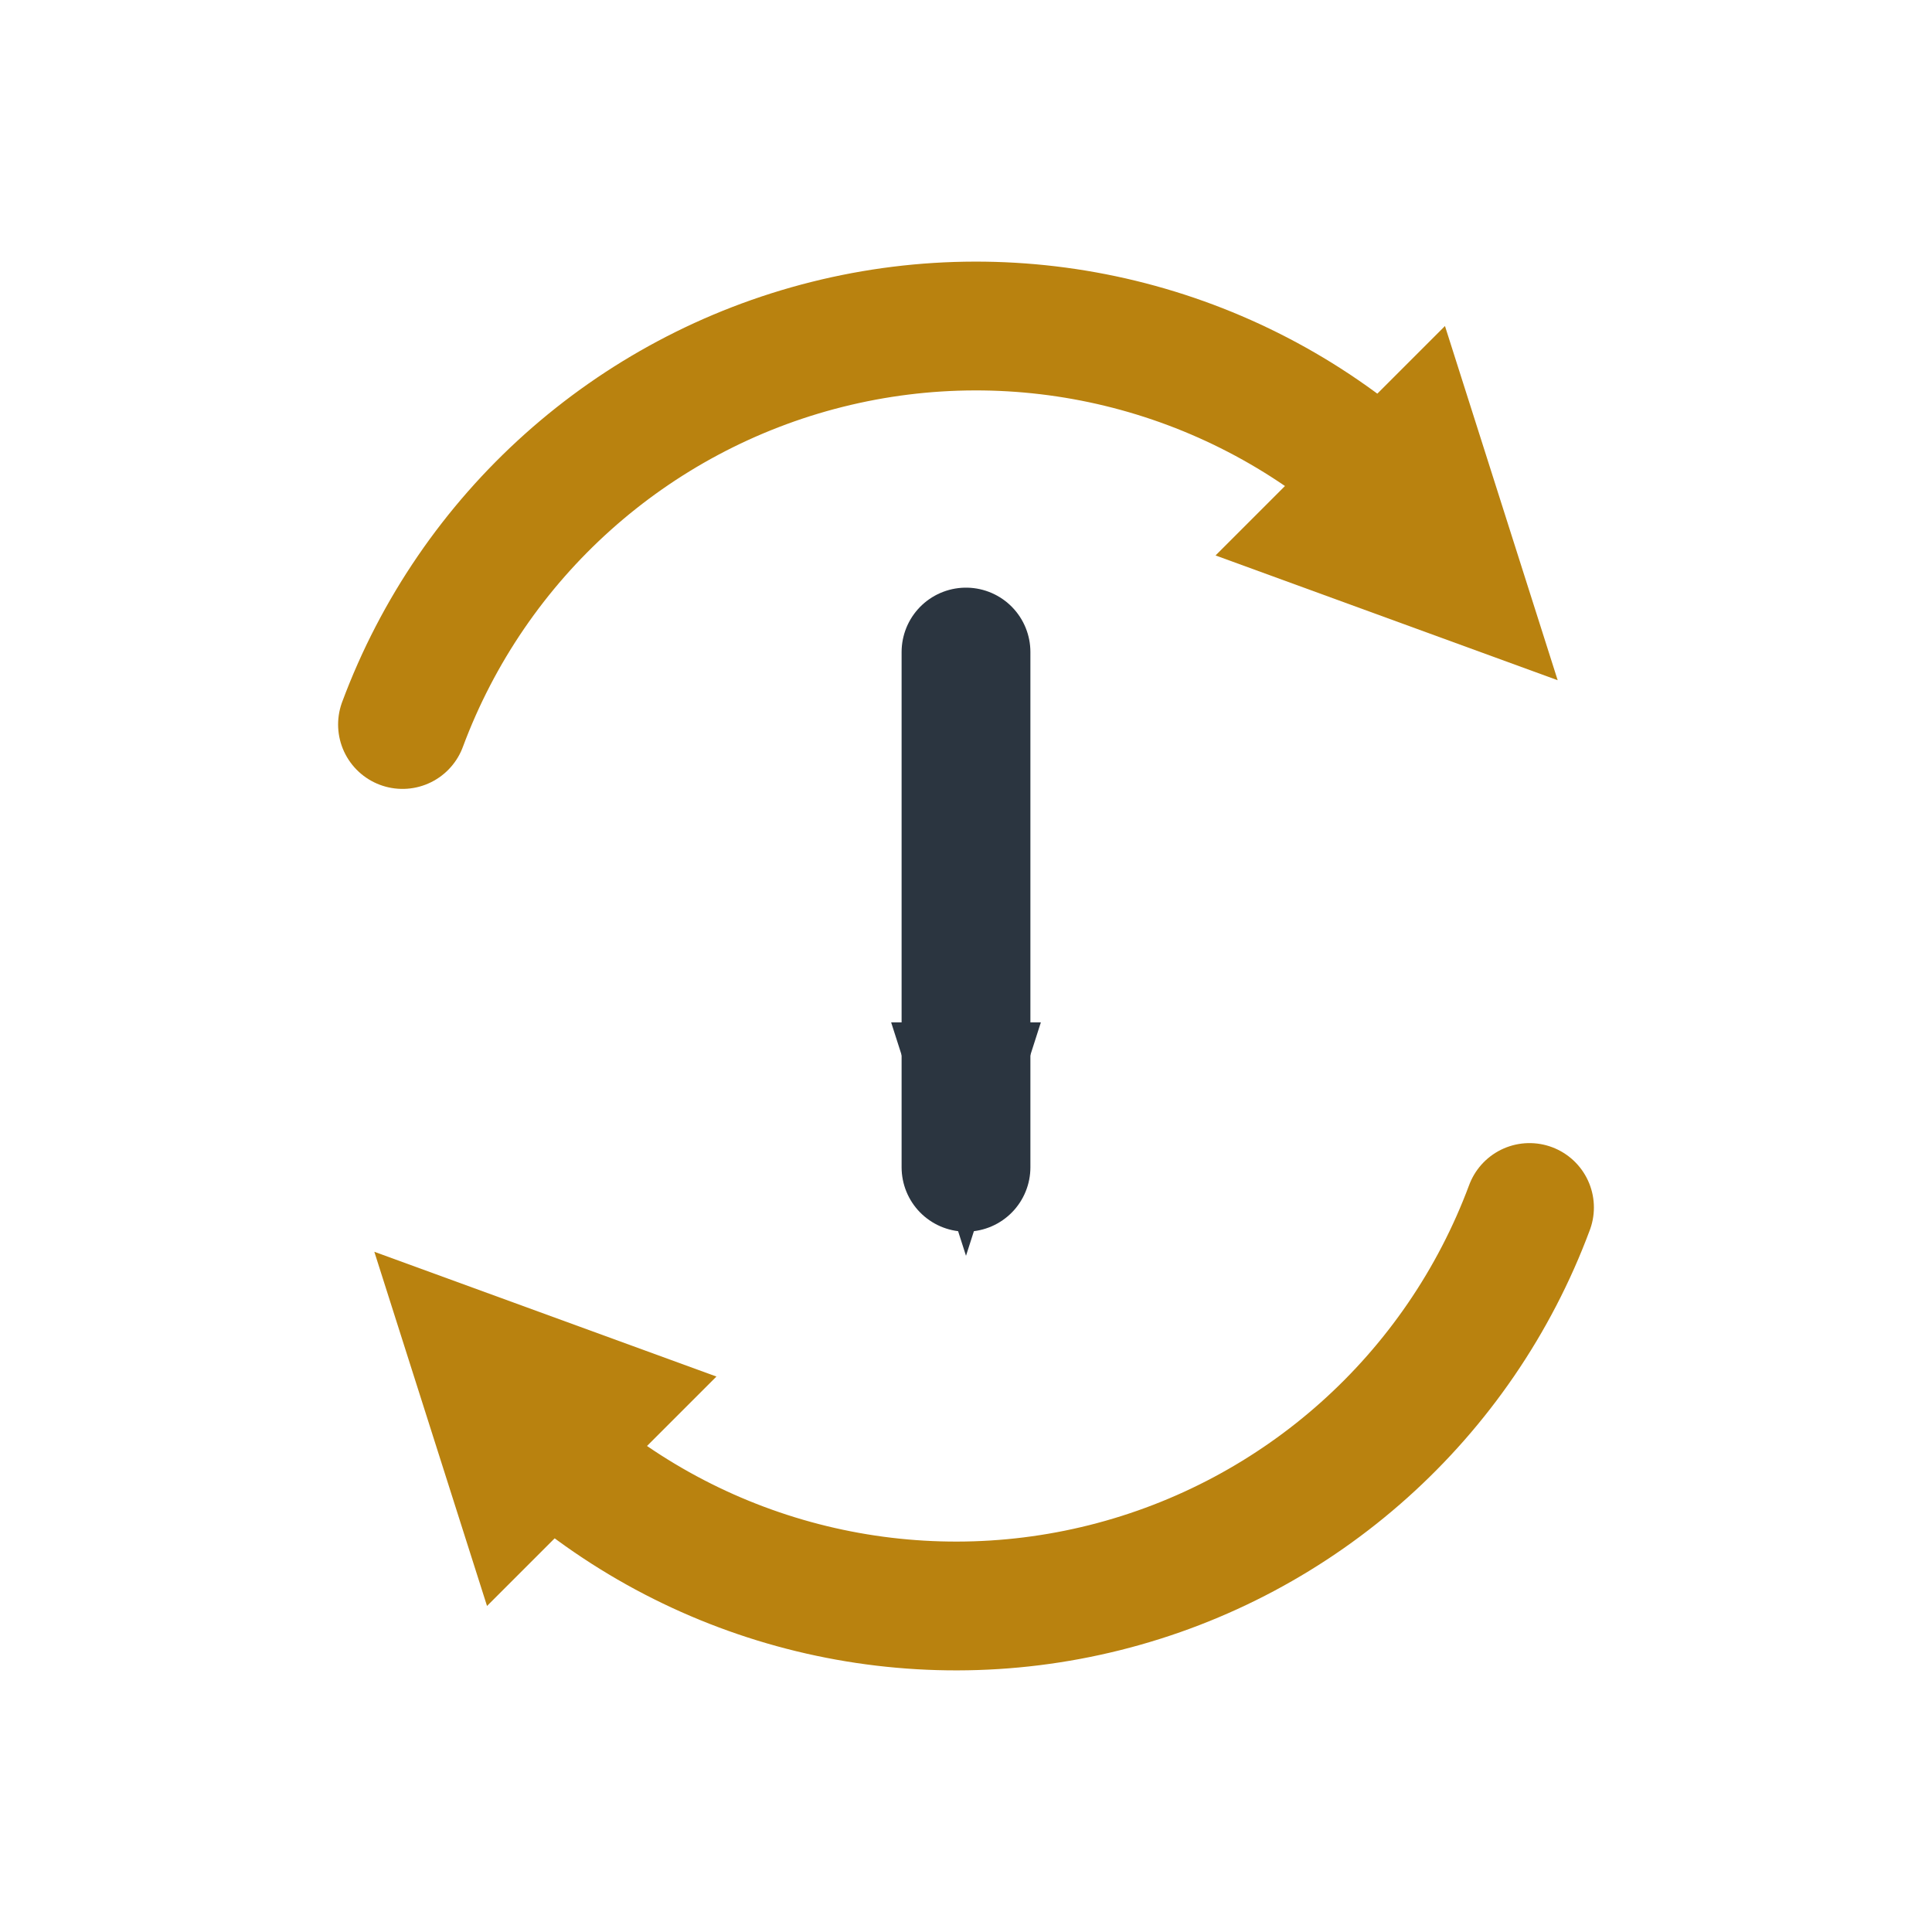
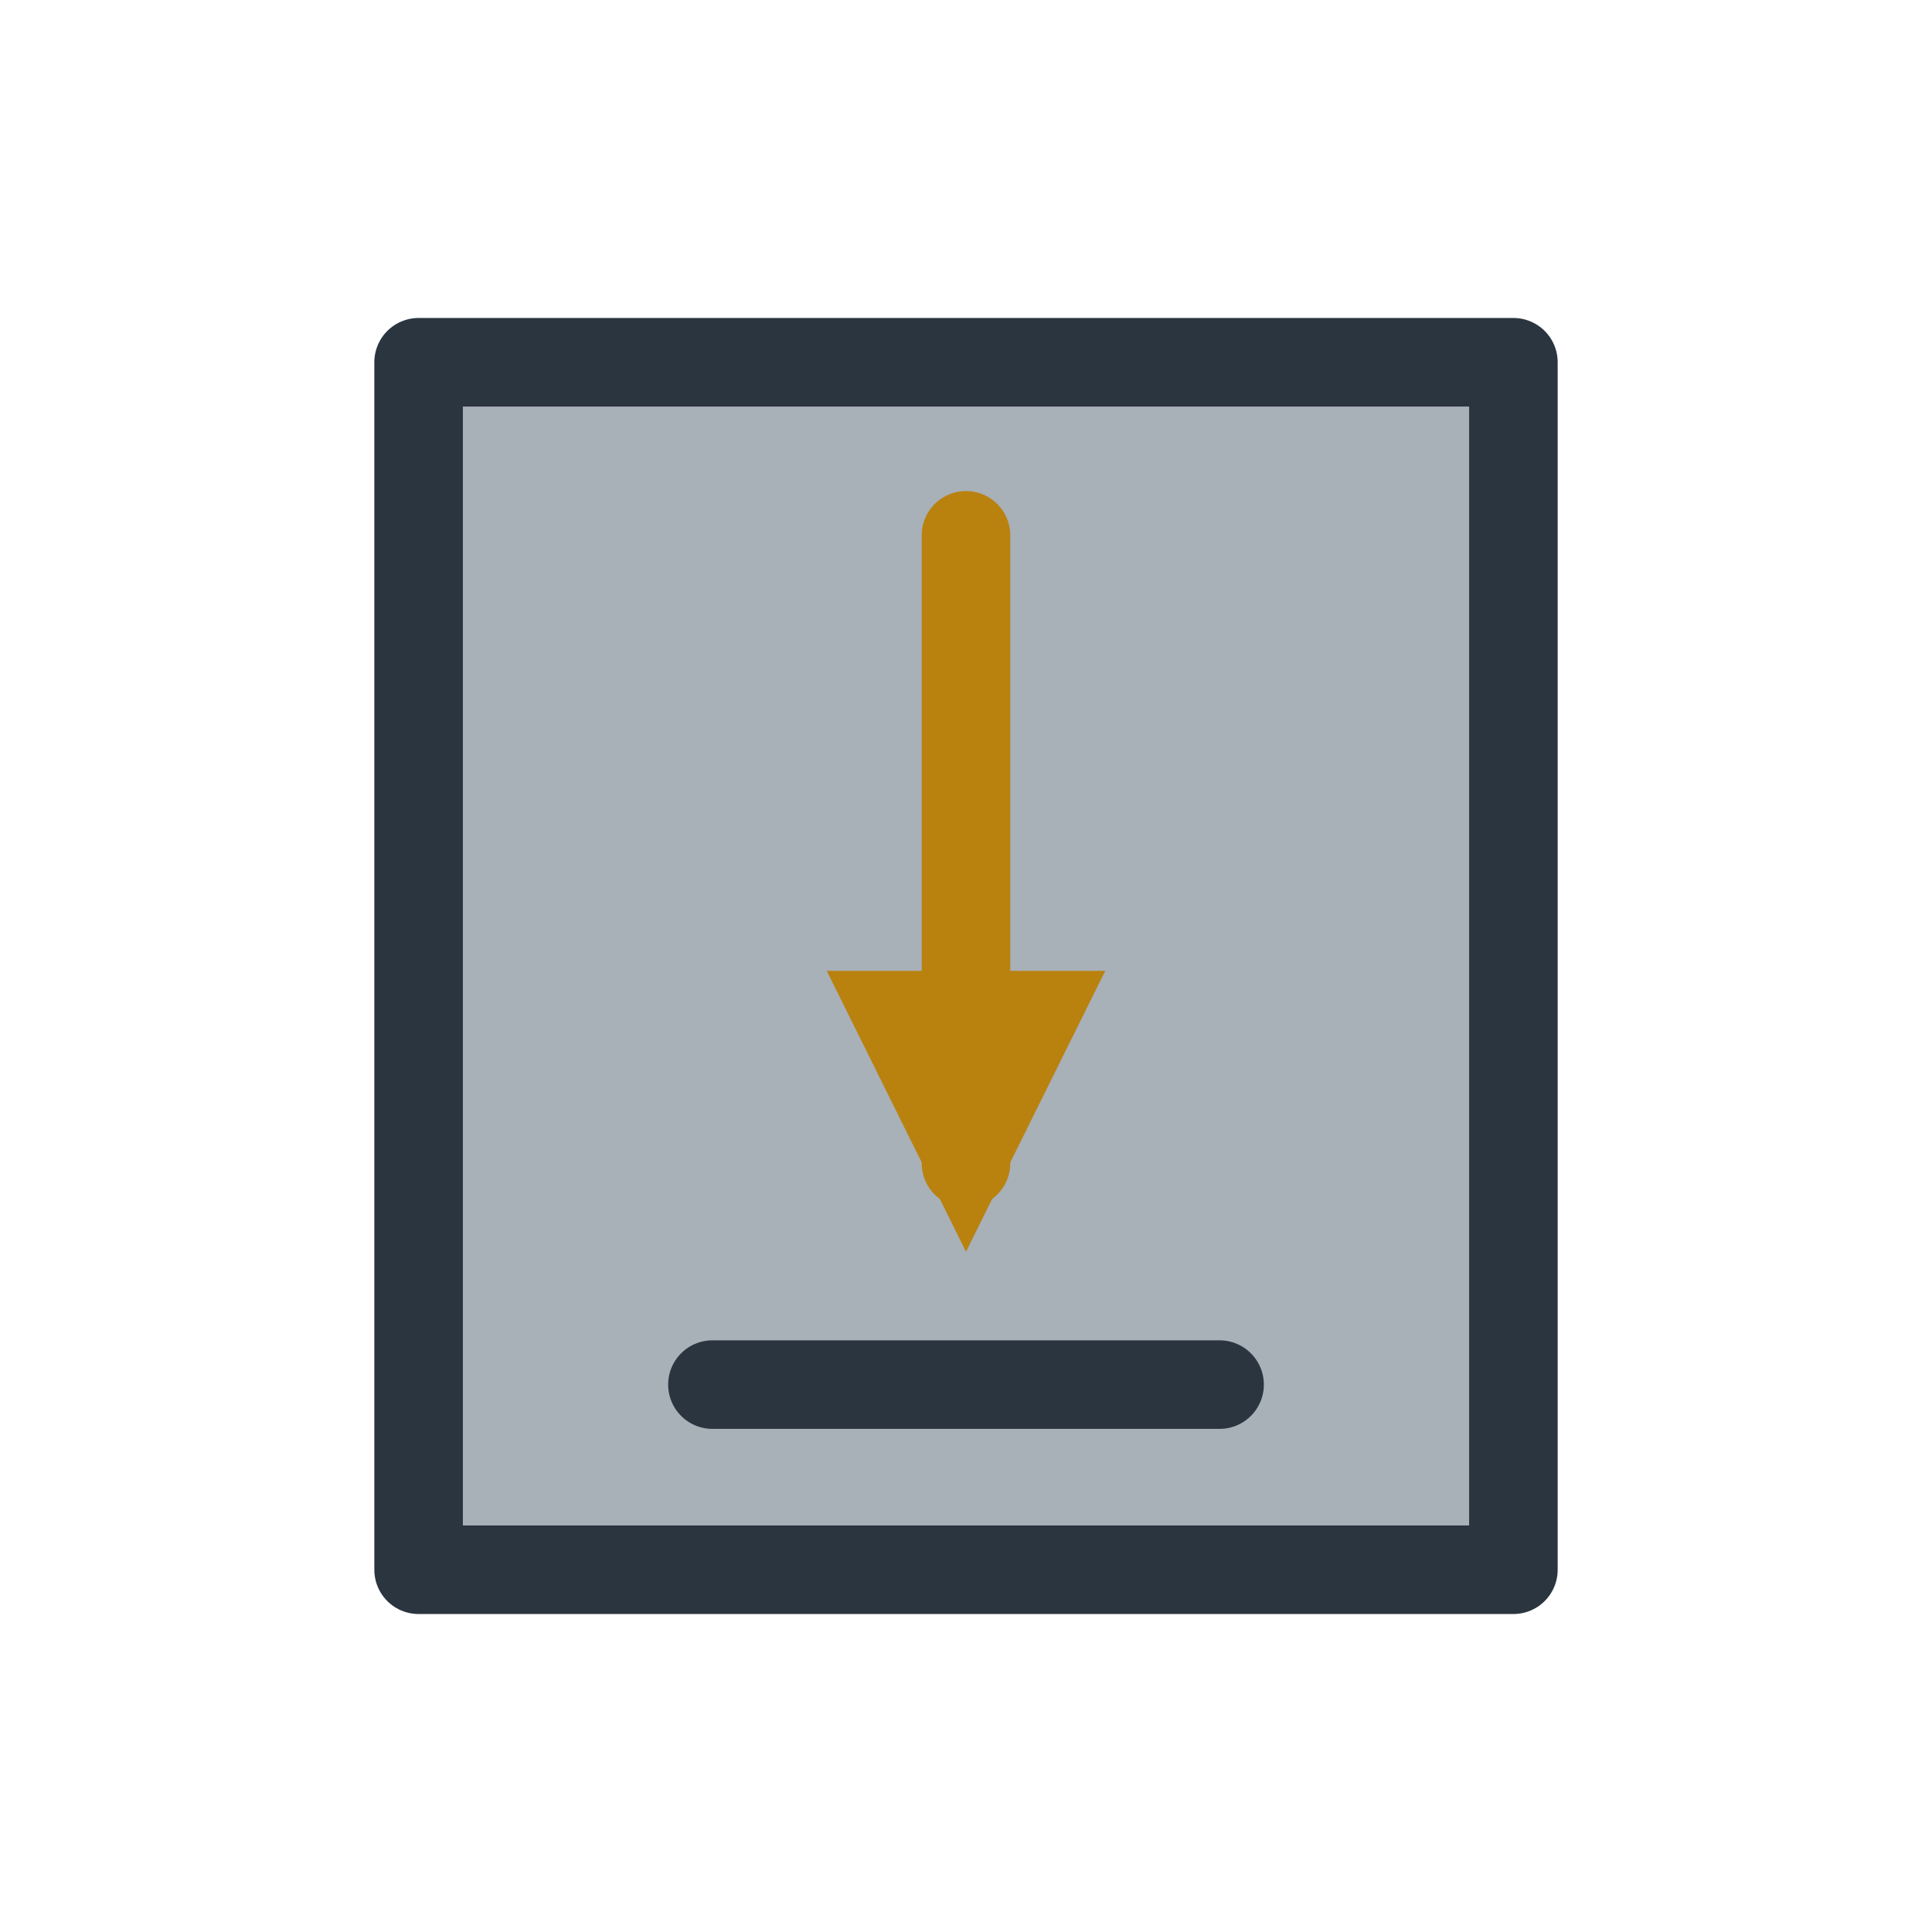
<svg xmlns="http://www.w3.org/2000/svg" viewBox="0 0 24 24">
-   <path d="M5 9A7.6 7.6 0 0 1 17.15 5.95M19 15A7.6 7.6 0 0 1 6.85 18.05" fill="none" stroke="#b9820f" stroke-width="1.6" stroke-linecap="round" stroke-linejoin="round" />
-   <path d="M19.35 8.45L15.1 6.9 17.95 4.05ZM4.65 15.55L8.9 17.1 6.05 19.95Z" fill="#b9820f" fill-opacity="1" />
-   <path d="M12 8.1L12.00 14.50" fill="none" stroke="#2b3540" stroke-width="1.6" stroke-linecap="round" stroke-linejoin="round" />
-   <path d="M11.07 12.70L12.00 15.60L12.93 12.70Z" fill="#2b3540" fill-opacity="1" />
+   <path d="M5.2 4.5H18.8V19.5H5.2Z" fill="#7a8693" fill-opacity="0.65" stroke="#2b3540" stroke-width="1.1" stroke-linecap="round" stroke-linejoin="round" />
+   <path d="M12 6.65L12.00 14.45" fill="none" stroke="#b9820f" stroke-width="1.1" stroke-linecap="round" stroke-linejoin="round" />
+   <path d="M10.27 12.06L12.00 15.55L13.73 12.06Z" fill="#b9820f" fill-opacity="1" />
+   <path d="M8.85 17.2H15.15" fill="none" stroke="#2b3540" stroke-width="1.1" stroke-linecap="round" stroke-linejoin="round" />
</svg>
